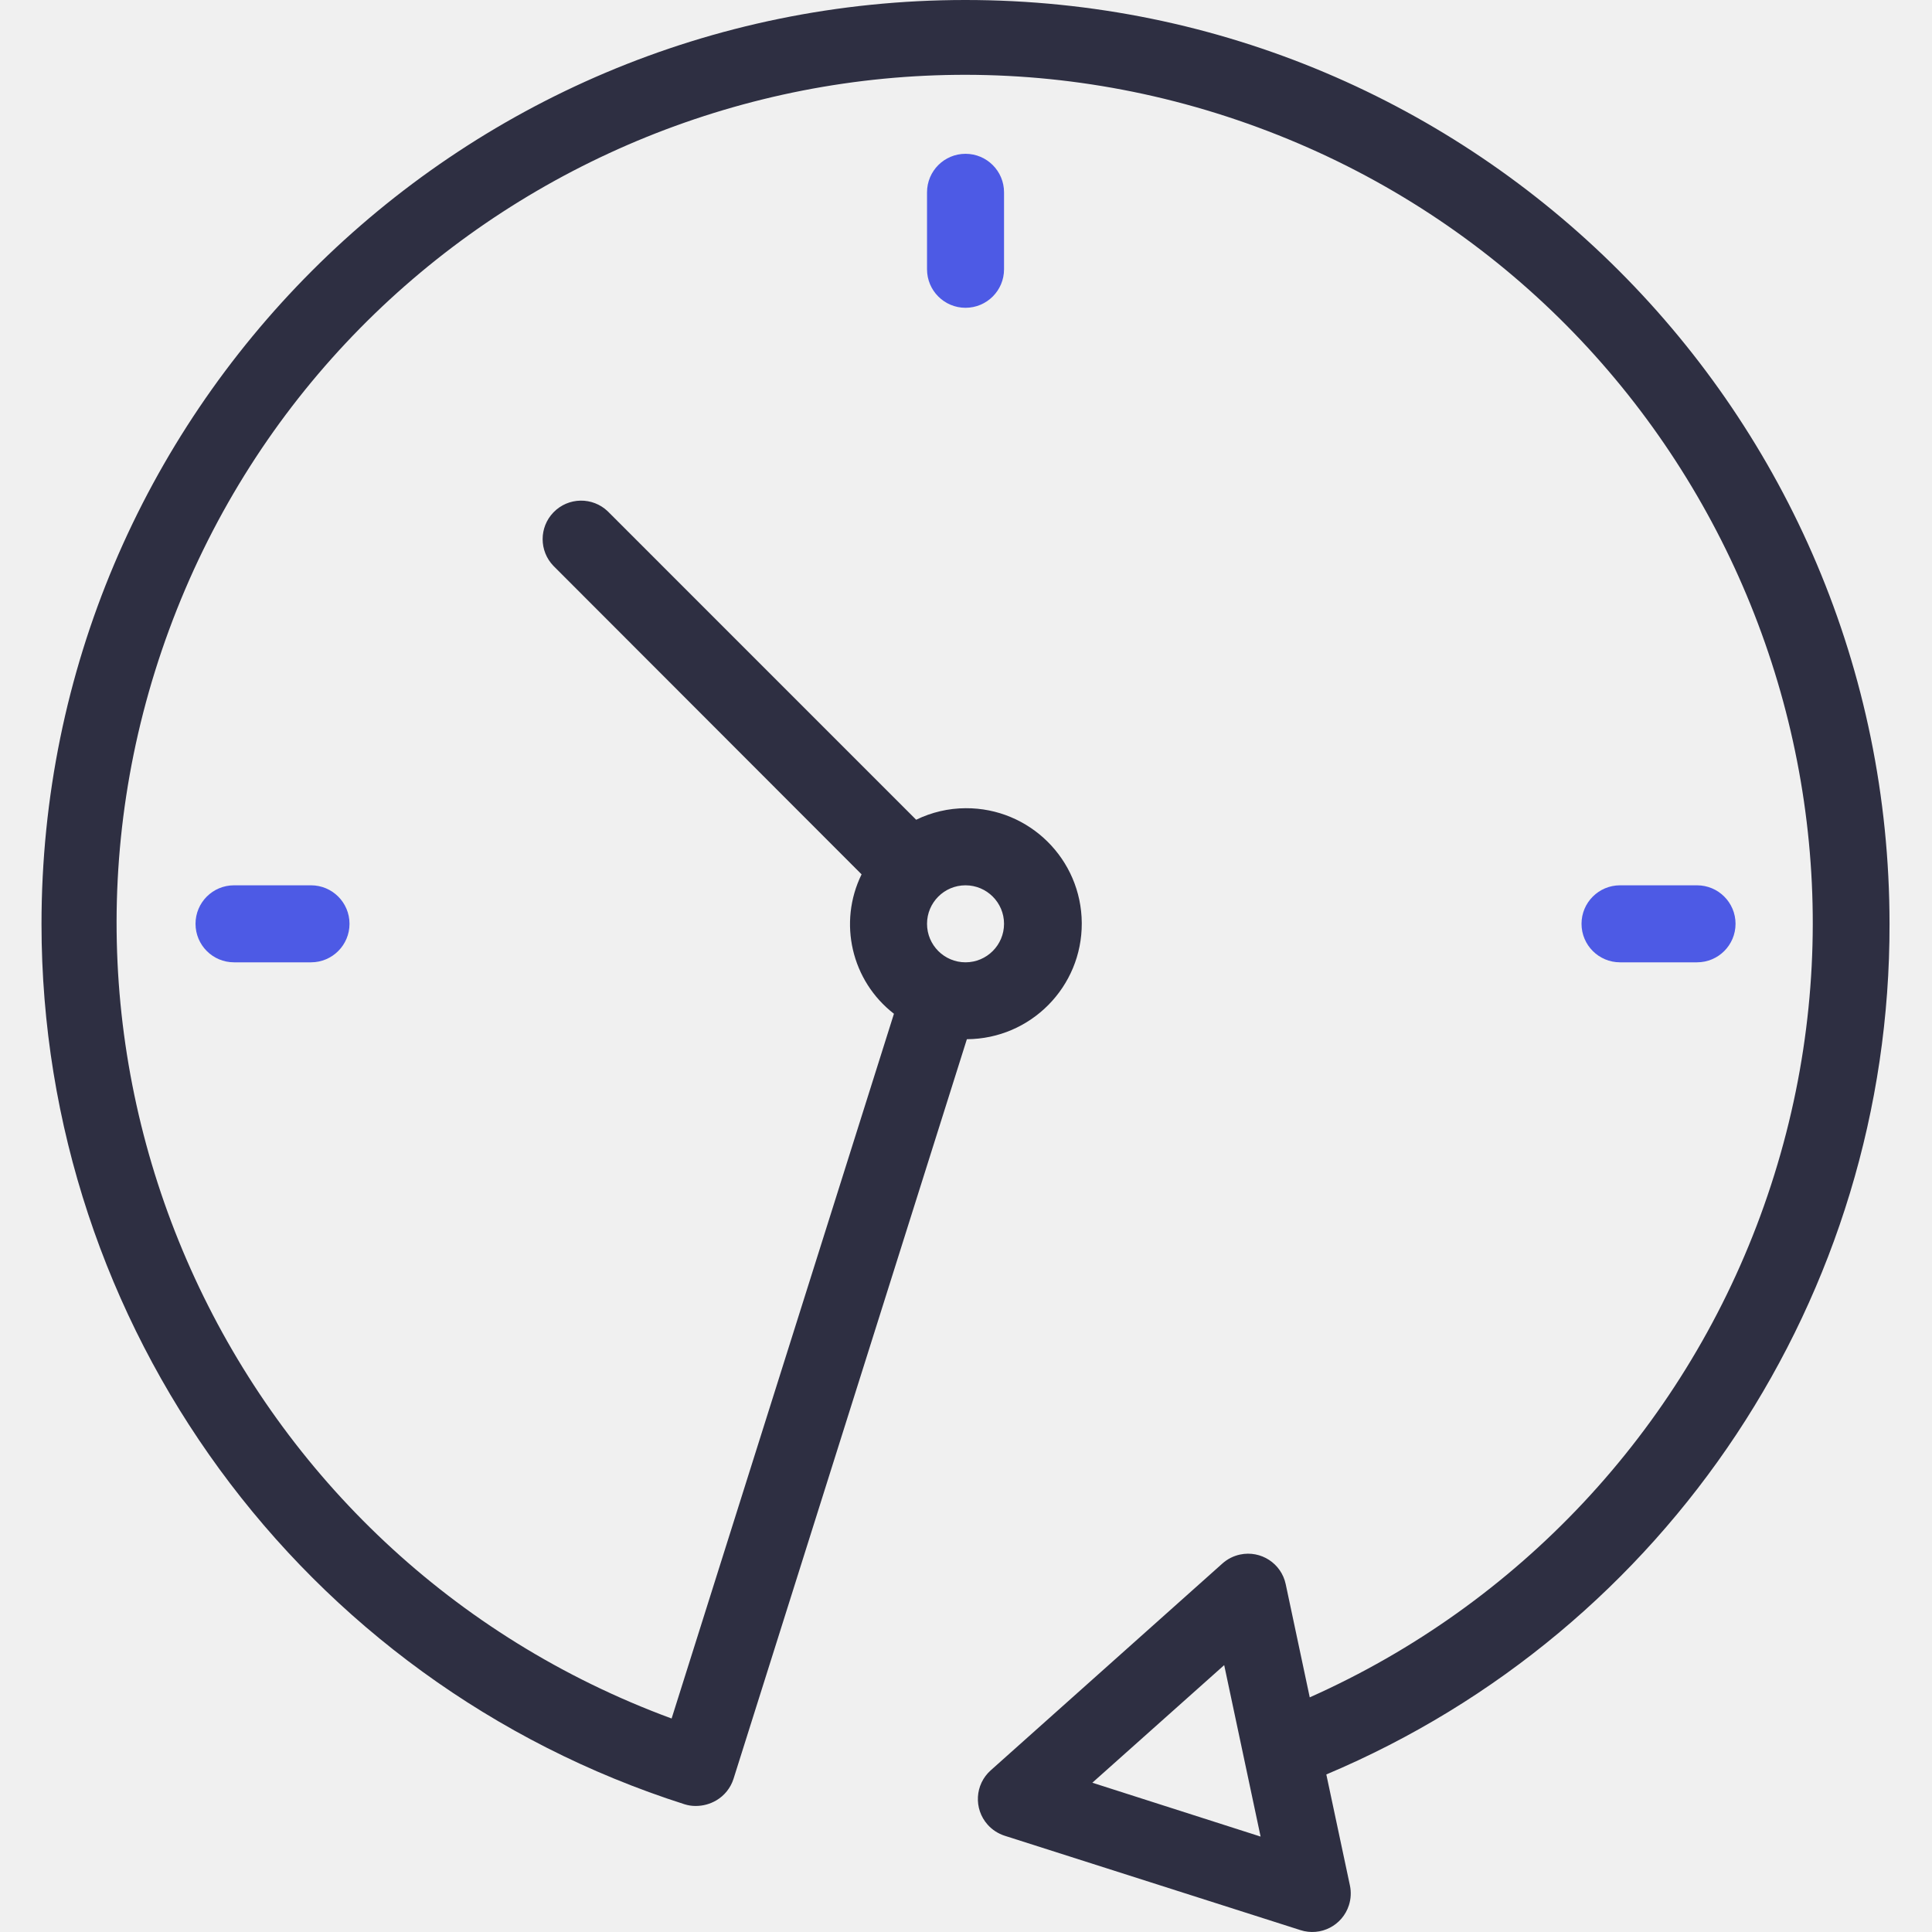
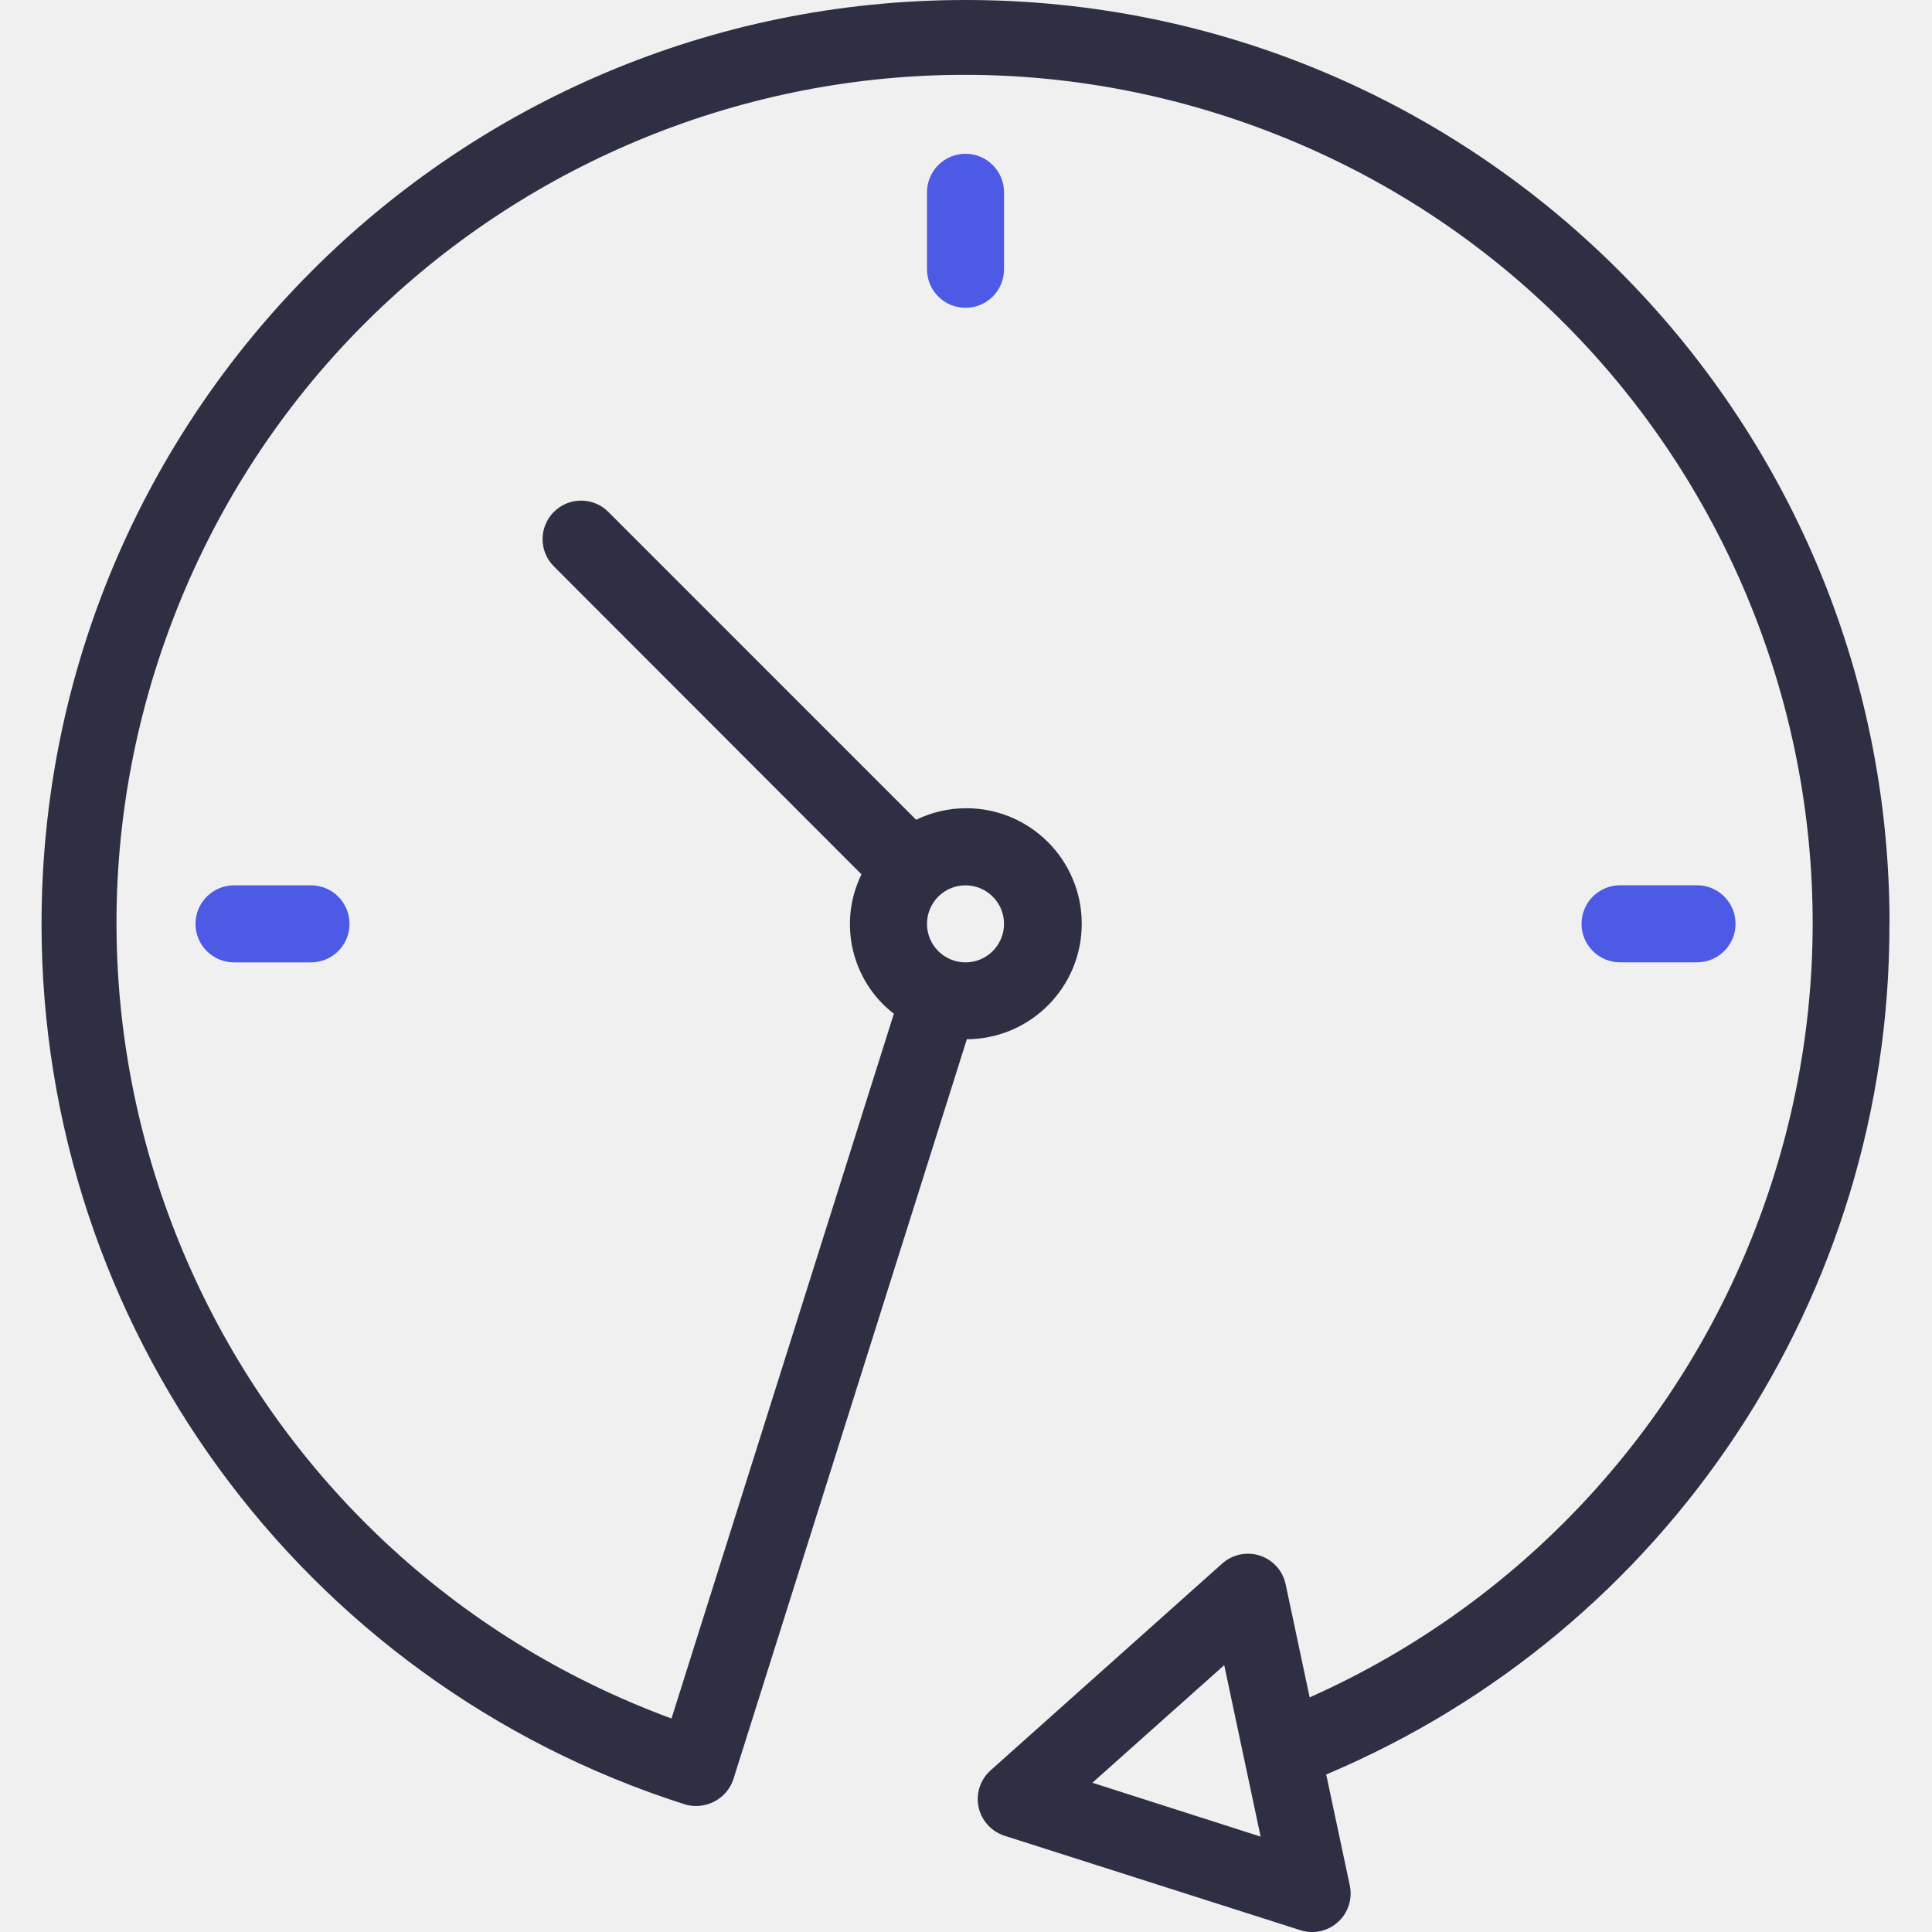
- <svg xmlns="http://www.w3.org/2000/svg" width="64" height="64" viewBox="0 0 64 64" fill="none">
-   <g clip-path="url(#clip0_297080_1787)">
-     <path d="M62.593 30.602C62.59 13.698 48.883 -0.003 31.977 6.39362e-07C15.073 0.003 1.372 13.711 1.375 30.616C1.378 43.932 9.989 55.718 22.674 59.768C22.795 59.806 22.921 59.826 23.047 59.825C23.289 59.825 23.525 59.76 23.732 59.638C24.002 59.478 24.204 59.224 24.299 58.925L32.029 34.425C34.142 34.414 35.846 32.692 35.835 30.579C35.824 28.466 34.102 26.762 31.989 26.773C31.421 26.775 30.86 26.906 30.349 27.155L20.137 16.942C19.63 16.453 18.823 16.467 18.334 16.973C17.856 17.468 17.856 18.251 18.334 18.746L28.541 28.964C27.757 30.562 28.205 32.492 29.613 33.582L22.248 56.928C7.692 51.566 0.239 35.42 5.601 20.864C10.963 6.309 27.109 -1.145 41.665 4.217C56.22 9.579 63.673 25.726 58.312 40.281C55.692 47.392 50.31 53.143 43.387 56.227L42.591 52.479C42.446 51.79 41.769 51.35 41.08 51.496C40.862 51.542 40.661 51.644 40.495 51.792L32.821 58.643C32.294 59.111 32.248 59.917 32.716 60.444C32.869 60.615 33.064 60.742 33.283 60.812L43.08 63.938C43.751 64.154 44.469 63.785 44.684 63.114C44.752 62.902 44.764 62.677 44.718 62.459L43.936 58.781C55.264 54.005 62.62 42.897 62.593 30.602V30.602ZM31.984 29.327C32.688 29.327 33.26 29.898 33.26 30.602C33.26 31.307 32.688 31.878 31.984 31.878C31.28 31.878 30.709 31.307 30.709 30.602C30.709 29.898 31.28 29.327 31.984 29.327ZM36.185 59.055L40.553 55.159L41.759 60.839L36.185 59.055Z" fill="#2E2F42" />
-     <path d="M30.709 6.37V8.921C30.709 9.625 31.28 10.196 31.984 10.196C32.688 10.196 33.26 9.625 33.26 8.921V6.37C33.26 5.666 32.688 5.095 31.984 5.095C31.28 5.095 30.709 5.666 30.709 6.37Z" fill="#4D5AE5" />
-     <path d="M7.752 29.327C7.047 29.327 6.477 29.898 6.477 30.602C6.477 31.307 7.047 31.878 7.752 31.878H10.303C11.007 31.878 11.578 31.307 11.578 30.602C11.578 29.898 11.007 29.327 10.303 29.327H7.752Z" fill="#4D5AE5" />
-     <path d="M56.216 31.878C56.921 31.878 57.492 31.307 57.492 30.602C57.492 29.898 56.921 29.327 56.216 29.327H53.666C52.961 29.327 52.39 29.898 52.39 30.602C52.39 31.307 52.961 31.878 53.666 31.878H56.216Z" fill="#4D5AE5" />
-   </g>
-   <defs>
-     <clipPath id="clip0_297080_1787">
-       <rect width="64" height="64" fill="white" />
-     </clipPath>
-   </defs>
+ <svg xmlns="http://www.w3.org/2000/svg" version="1.1" width="32" height="32" viewBox="0 0 32 32">
+   <path fill="#2e2f42" d="M31.297 15.301c-0.002-8.452-6.855-15.303-15.308-15.301s-15.303 6.855-15.301 15.308c0.001 6.658 4.307 12.551 10.649 14.576 0.061 0.019 0.124 0.029 0.187 0.029 0.121-0 0.239-0.032 0.342-0.094 0.135-0.080 0.236-0.207 0.283-0.356l3.865-12.25c1.057-0.005 1.909-0.866 1.903-1.923s-0.866-1.909-1.923-1.903c-0.284 0.001-0.565 0.067-0.82 0.191l-5.106-5.107c-0.253-0.245-0.657-0.238-0.902 0.016-0.239 0.247-0.239 0.639 0 0.886l5.103 5.109c-0.392 0.799-0.168 1.764 0.536 2.309l-3.683 11.673c-7.278-2.681-11.004-10.754-8.323-18.032s10.754-11.004 18.032-8.323c7.278 2.681 11.004 10.754 8.323 18.032-1.31 3.556-4.001 6.431-7.462 7.973l-0.398-1.874c-0.073-0.345-0.411-0.565-0.756-0.492-0.109 0.023-0.209 0.074-0.293 0.148l-3.837 3.426c-0.263 0.234-0.287 0.637-0.052 0.9 0.076 0.085 0.174 0.149 0.283 0.184l4.899 1.564c0.335 0.108 0.694-0.077 0.802-0.412 0.034-0.106 0.040-0.219 0.017-0.328l-0.391-1.839c5.664-2.388 9.342-7.942 9.329-14.089v0zM15.992 14.664c0.352 0 0.638 0.286 0.638 0.638s-0.286 0.638-0.638 0.638c-0.352 0-0.638-0.285-0.638-0.638s0.285-0.638 0.638-0.638zM18.093 29.528l2.184-1.948 0.603 2.84-2.787-0.892z" />
+   <path fill="#4d5ae5" d="M15.354 3.185v1.275c0 0.352 0.285 0.638 0.638 0.638s0.638-0.285 0.638-0.638v-1.275c0-0.352-0.286-0.638-0.638-0.638s-0.638 0.286-0.638 0.638z" />
+   <path fill="#4d5ae5" d="M3.876 14.664c-0.352 0-0.638 0.286-0.638 0.638s0.285 0.638 0.638 0.638h1.275c0.352 0 0.638-0.285 0.638-0.638s-0.285-0.638-0.638-0.638h-1.275z" />
+   <path fill="#4d5ae5" d="M28.108 15.939c0.352 0 0.638-0.285 0.638-0.638s-0.285-0.638-0.638-0.638h-1.275c-0.352 0-0.638 0.286-0.638 0.638s0.286 0.638 0.638 0.638h1.275z" />
</svg>
